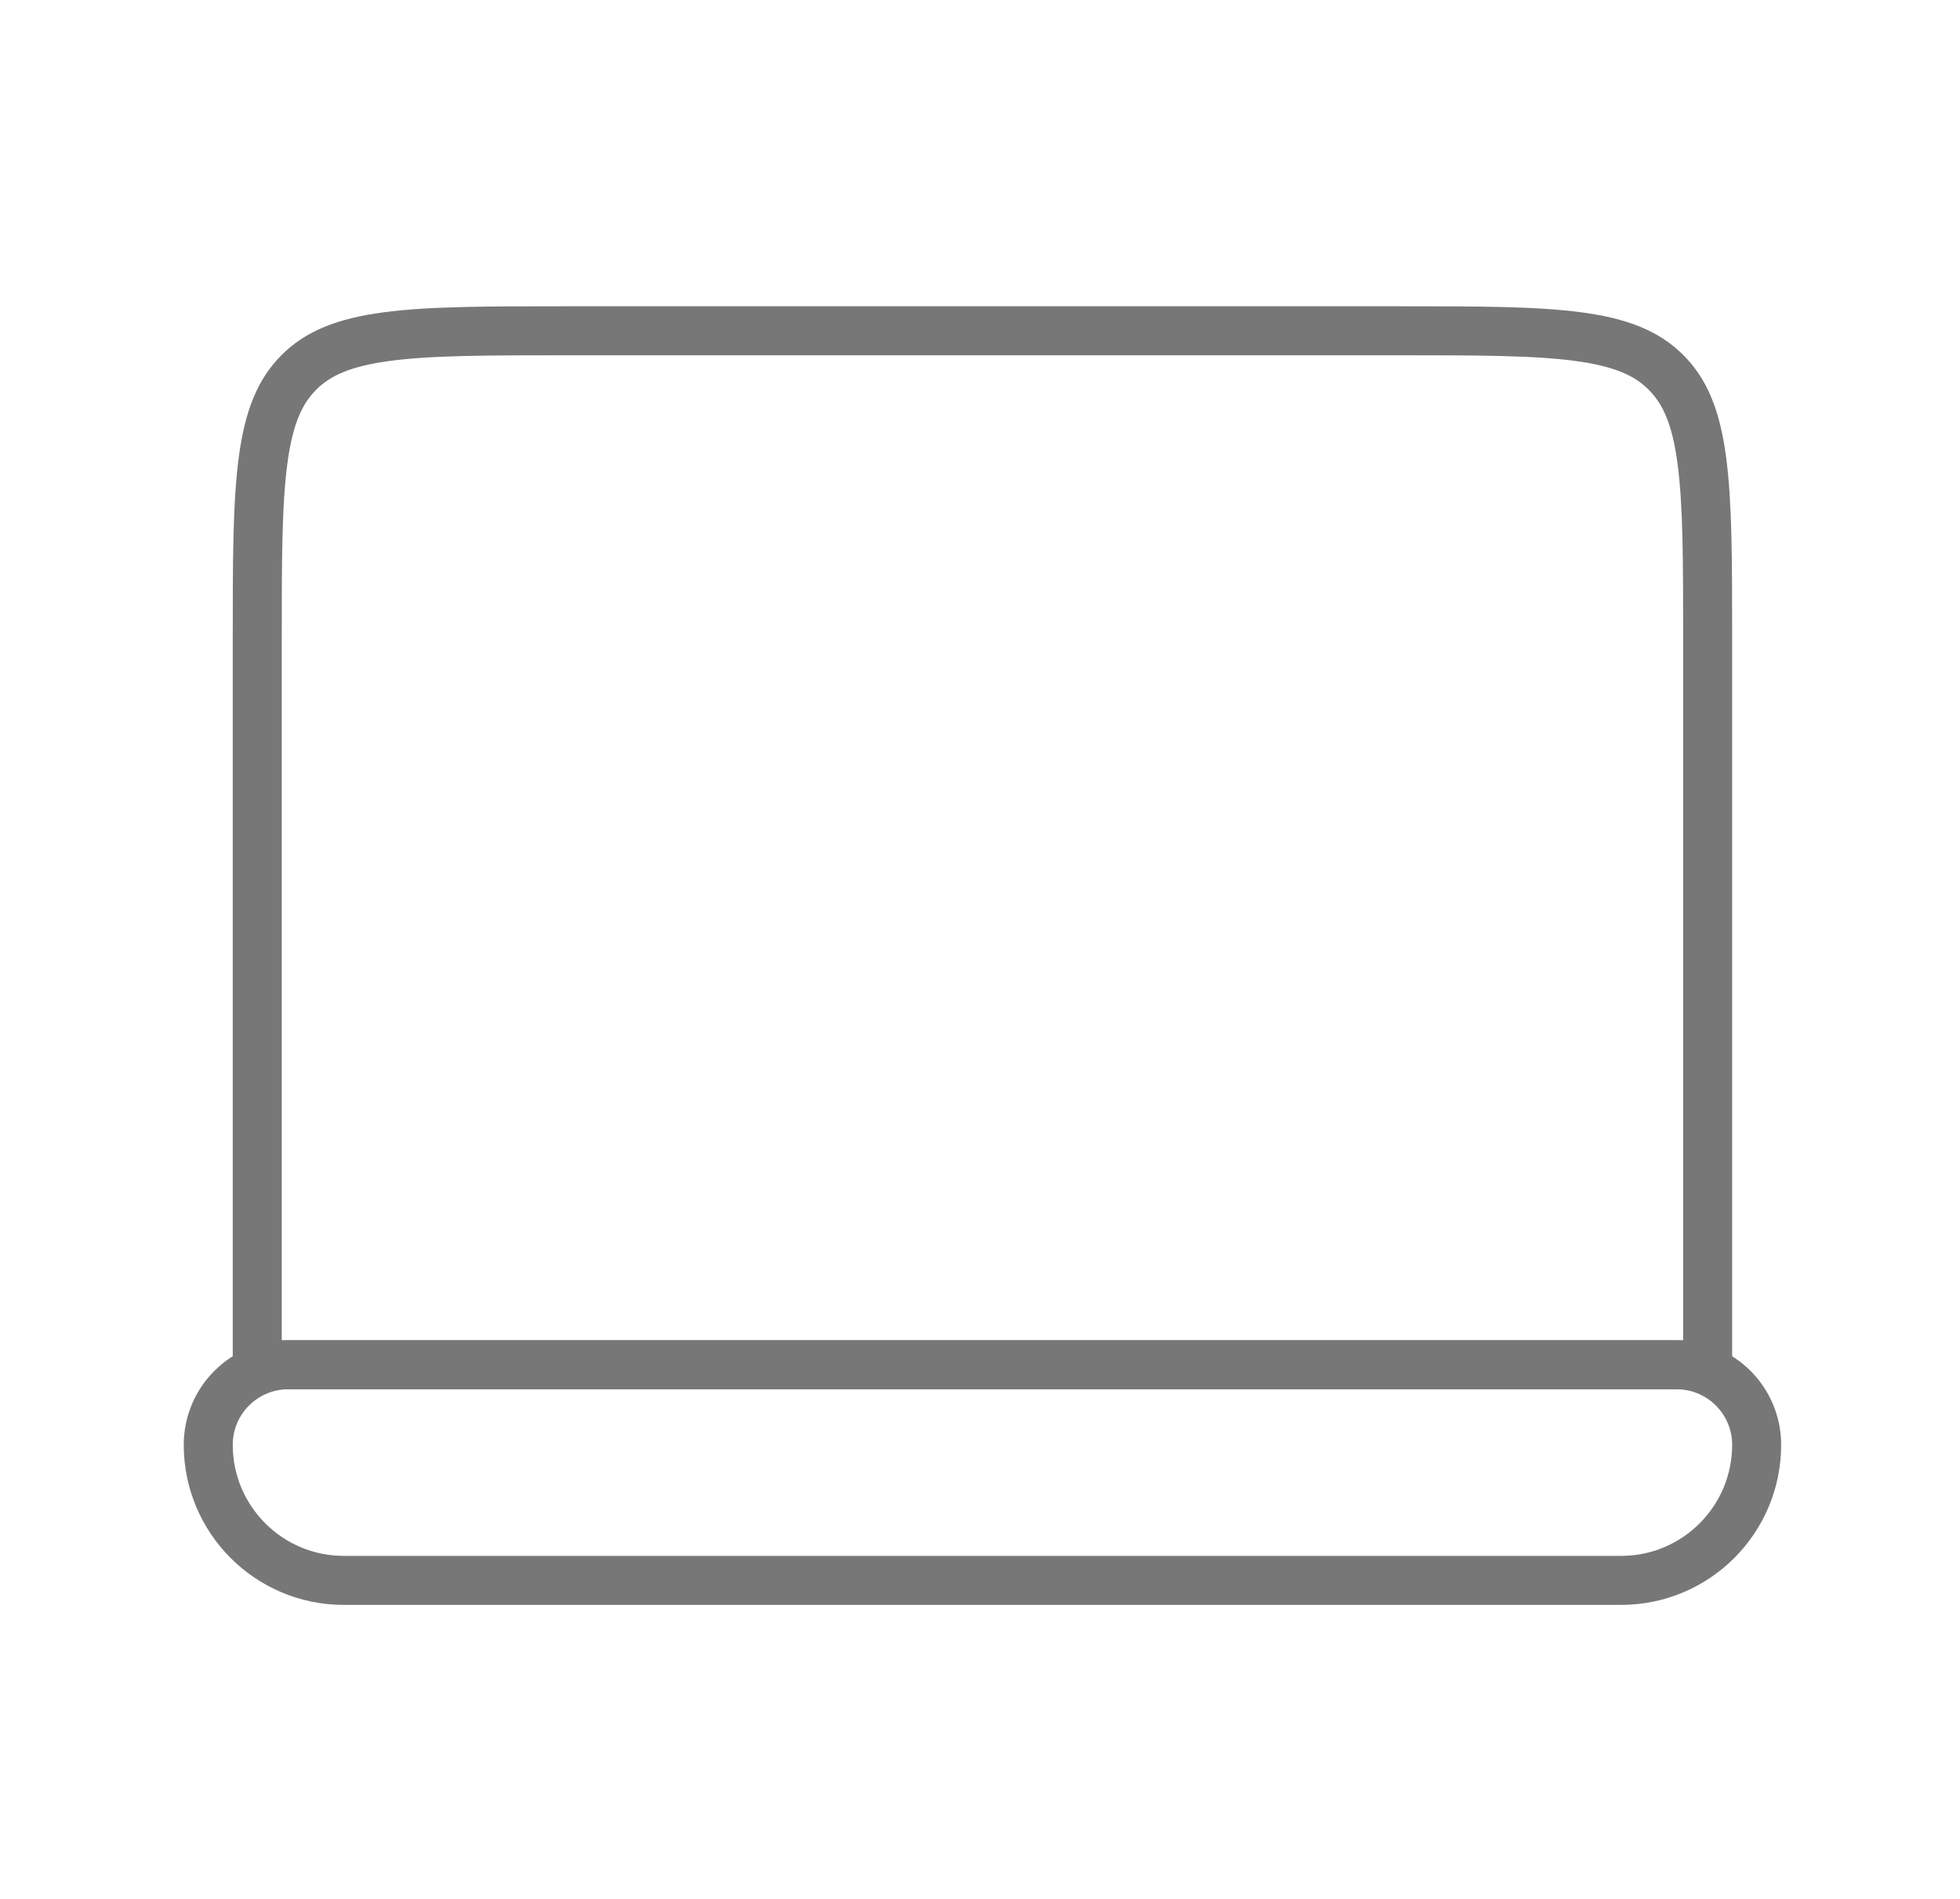
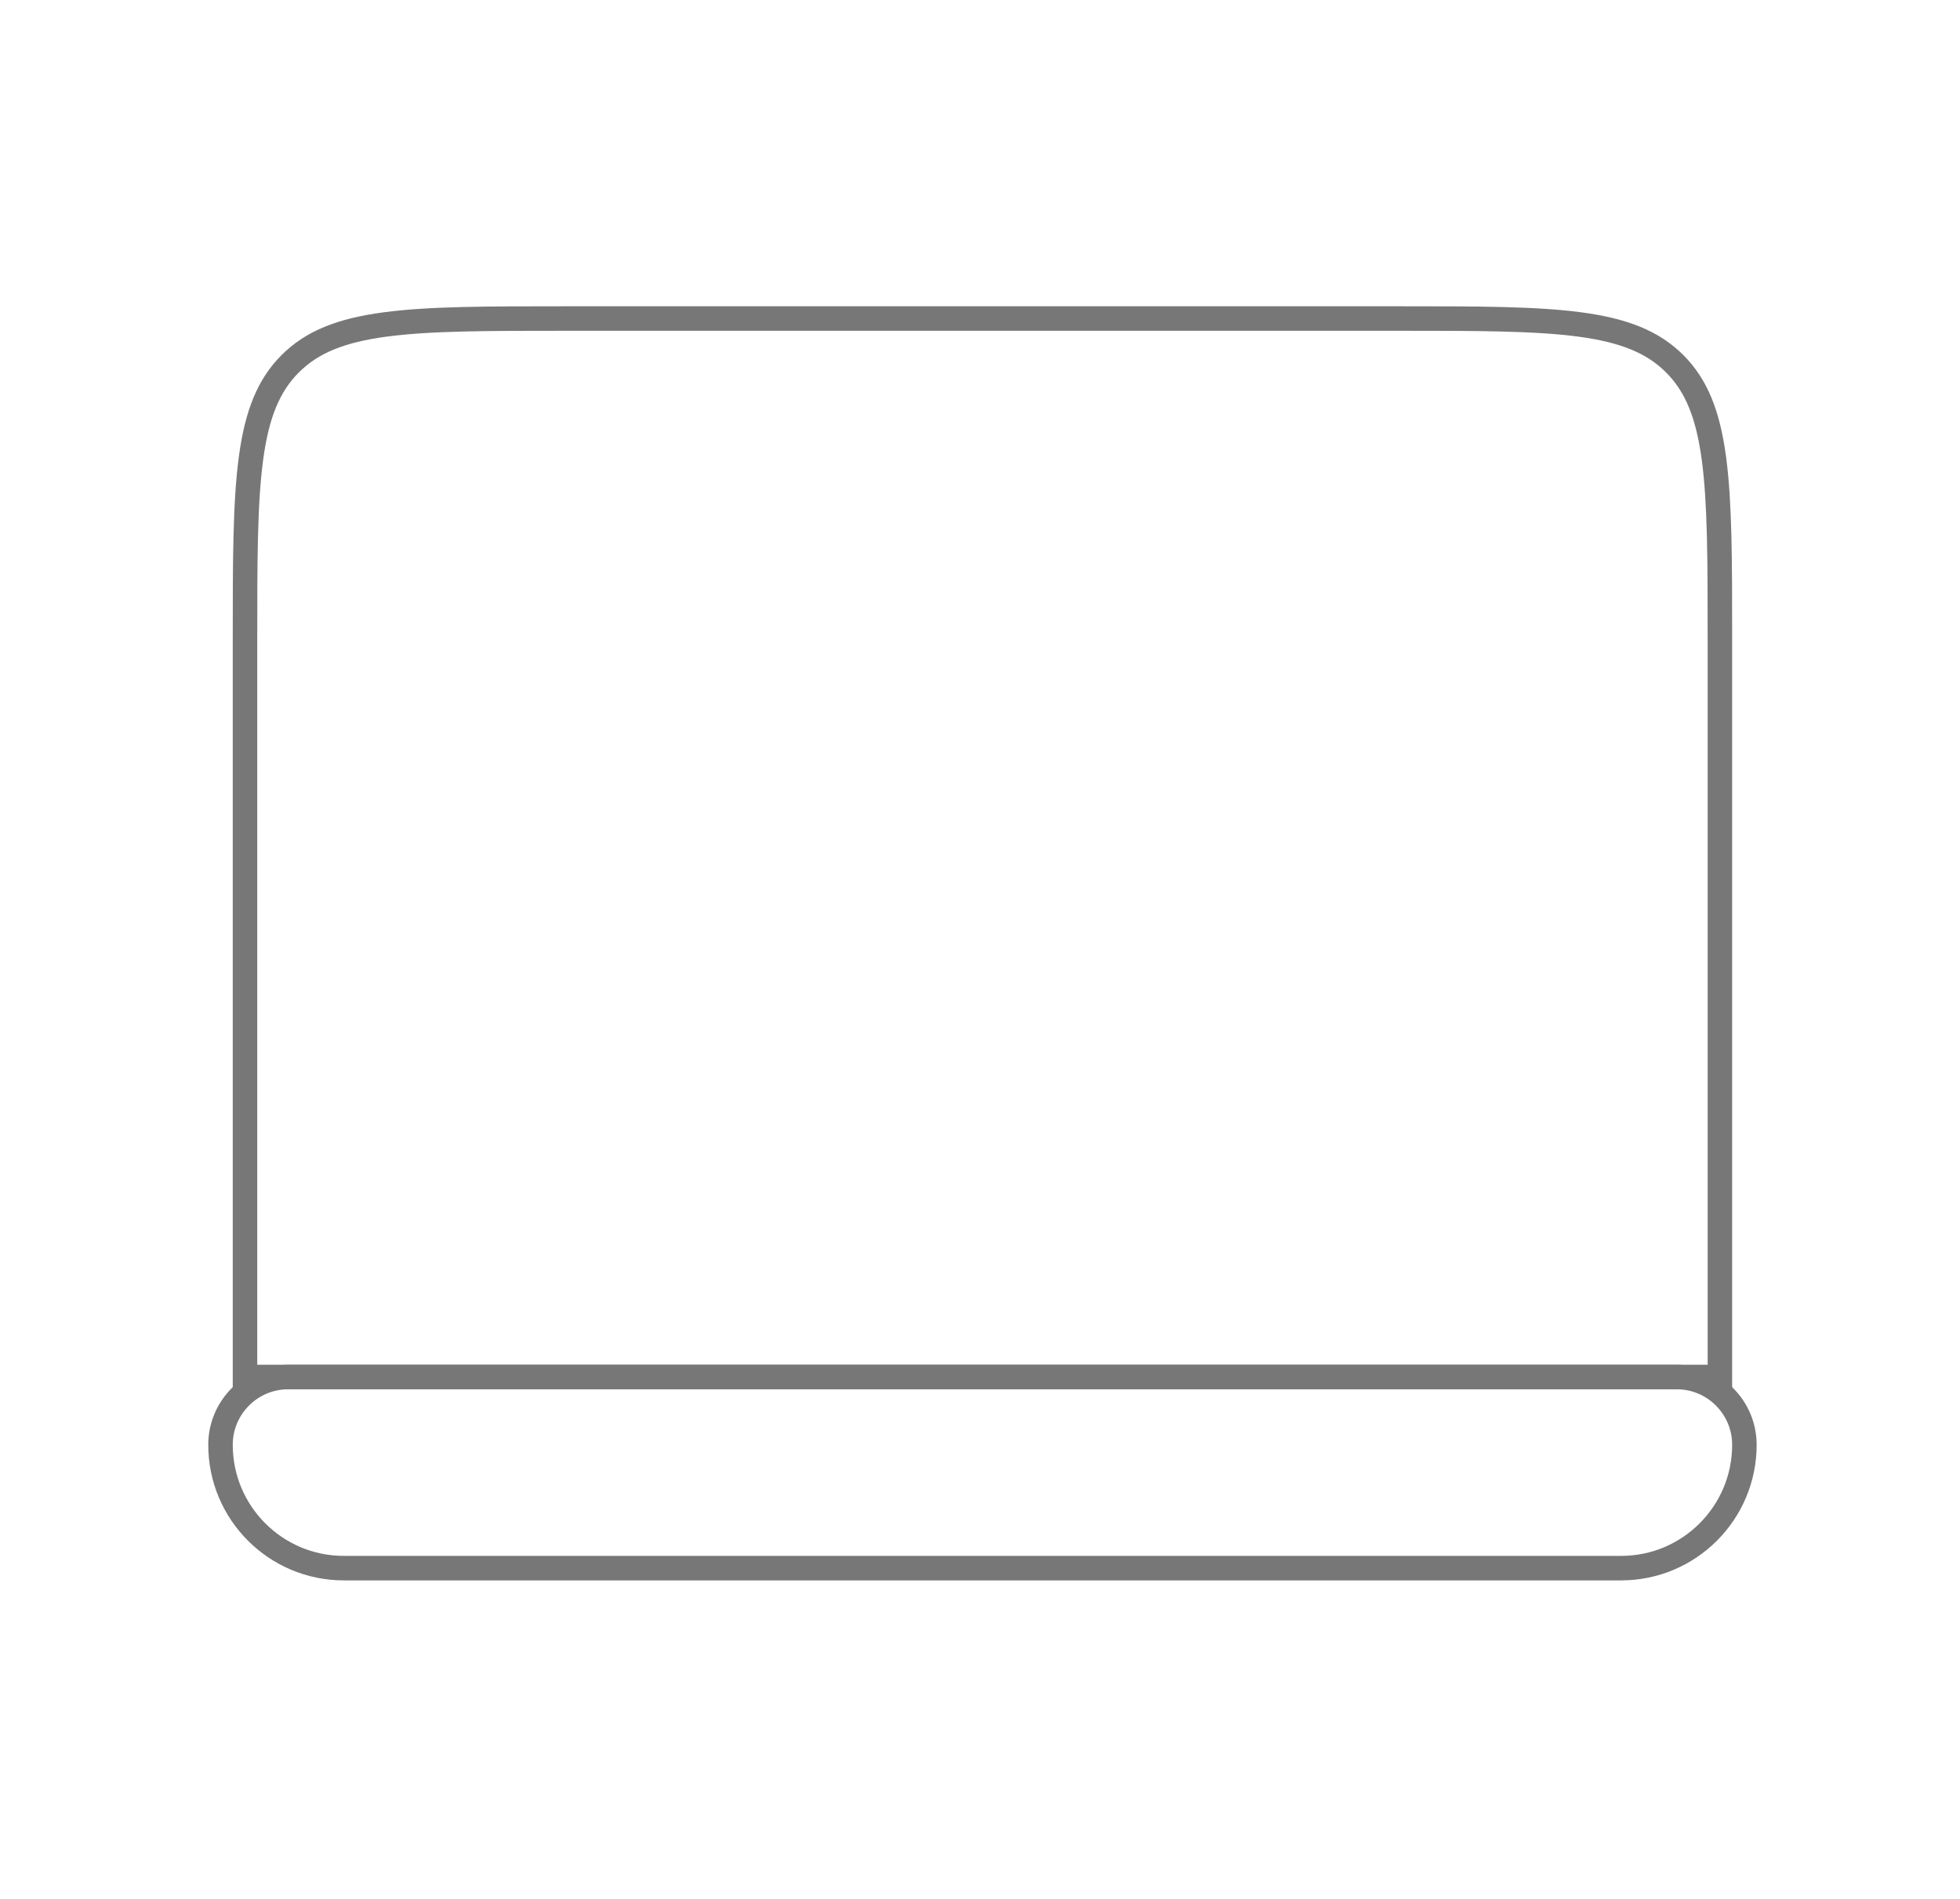
<svg xmlns="http://www.w3.org/2000/svg" width="160" height="155" viewBox="0 0 160 155" fill="none">
-   <path d="M46.2 27H114.2C120.668 27 125.317 27.004 128.856 27.48C132.338 27.948 134.444 28.839 136.002 30.398C137.561 31.956 138.452 34.062 138.92 37.544C139.396 41.083 139.4 45.732 139.4 52.2V111.4H21V52.2C21 45.732 21.004 41.083 21.48 37.544C21.948 34.062 22.839 31.956 24.398 30.398C25.956 28.839 28.062 27.948 31.544 27.48C35.083 27.004 39.732 27 46.2 27Z" stroke="#777777" stroke-width="4" />
-   <path d="M136.867 111.401H23.533C19.925 111.401 17 114.326 17 117.934C17 124.046 21.955 129.001 28.067 129.001H132.333C138.445 129.001 143.4 124.046 143.4 117.934C143.4 114.326 140.475 111.401 136.867 111.401Z" stroke="#777777" stroke-width="4" />
+   <path d="M46.2 26H114.2C120.639 26 125.368 26.002 128.99 26.489C132.582 26.972 134.935 27.916 136.709 29.691C138.484 31.465 139.428 33.818 139.911 37.41C140.398 41.032 140.4 45.761 140.4 52.2V112.4H20V52.2C20 45.761 20.002 41.032 20.489 37.41C20.972 33.818 21.916 31.465 23.691 29.691C25.465 27.916 27.818 26.972 31.41 26.489C35.032 26.002 39.761 26 46.2 26Z" stroke="#777777" stroke-width="2" />
+   <path d="M136.867 112.401H23.533C20.477 112.401 18 114.878 18 117.934C18 123.494 22.507 128.001 28.067 128.001H132.333C137.893 128.001 142.4 123.494 142.4 117.934C142.4 114.878 139.923 112.401 136.867 112.401Z" stroke="#777777" stroke-width="2" />
</svg>
